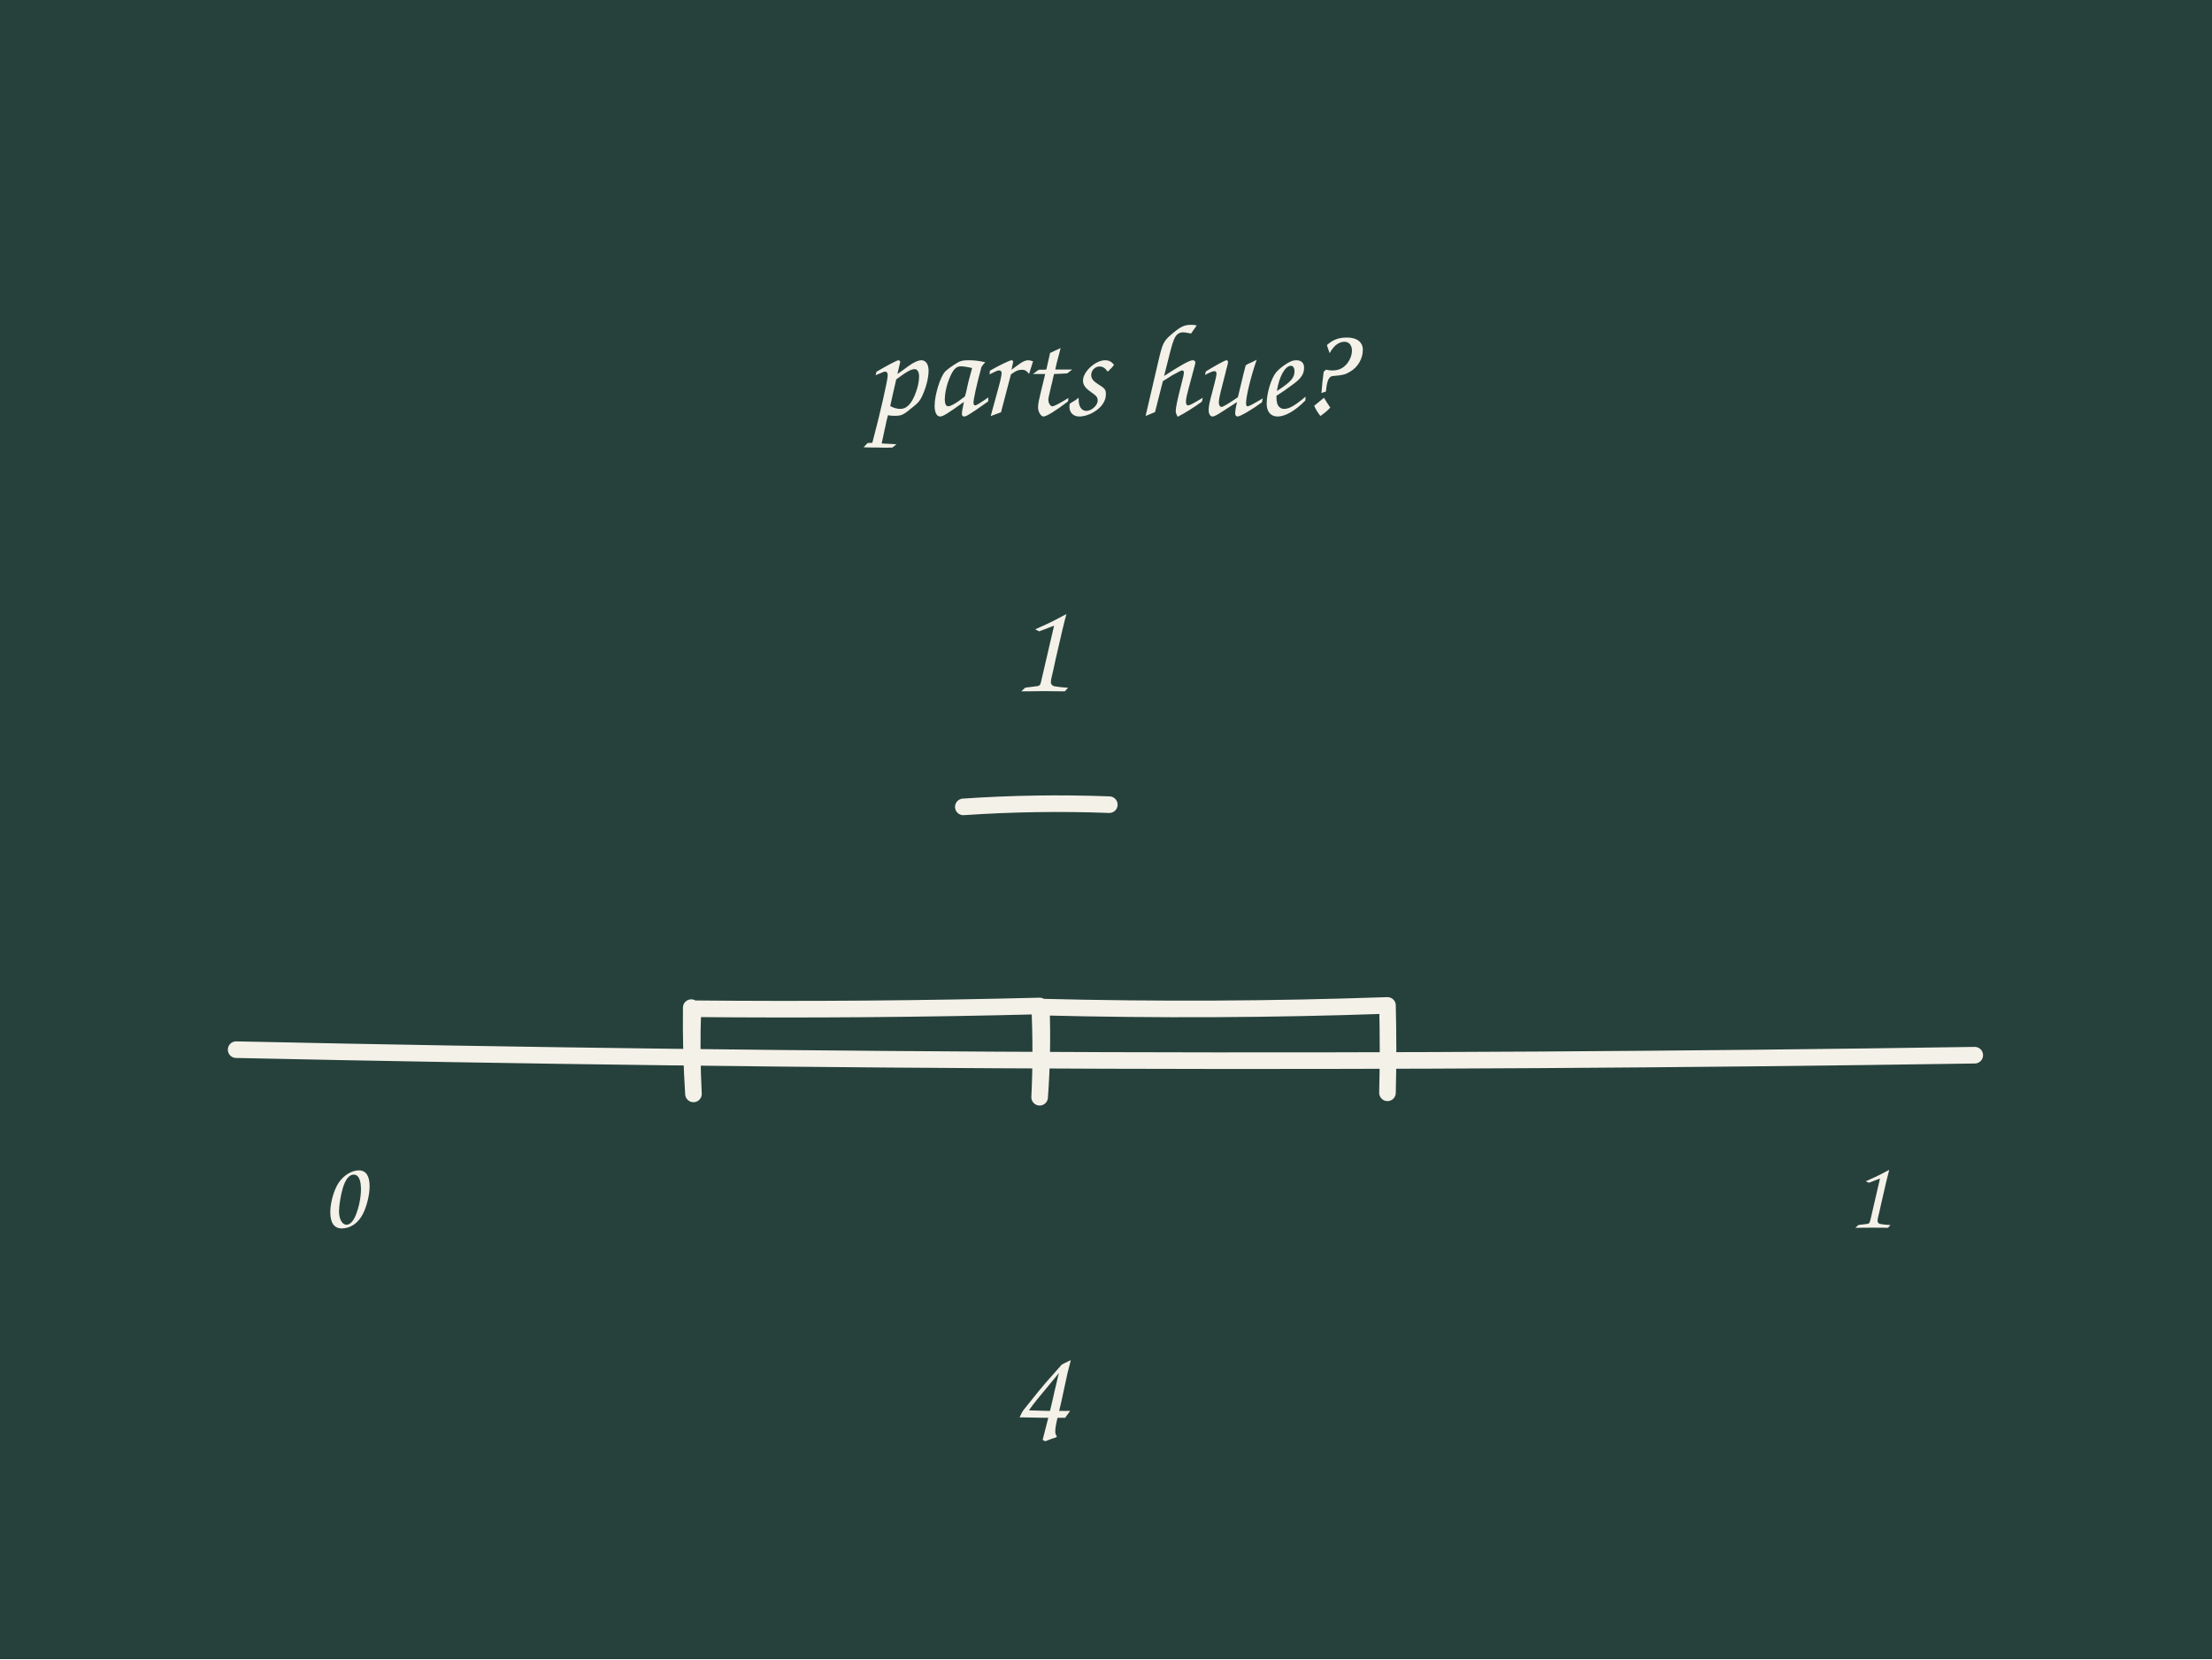
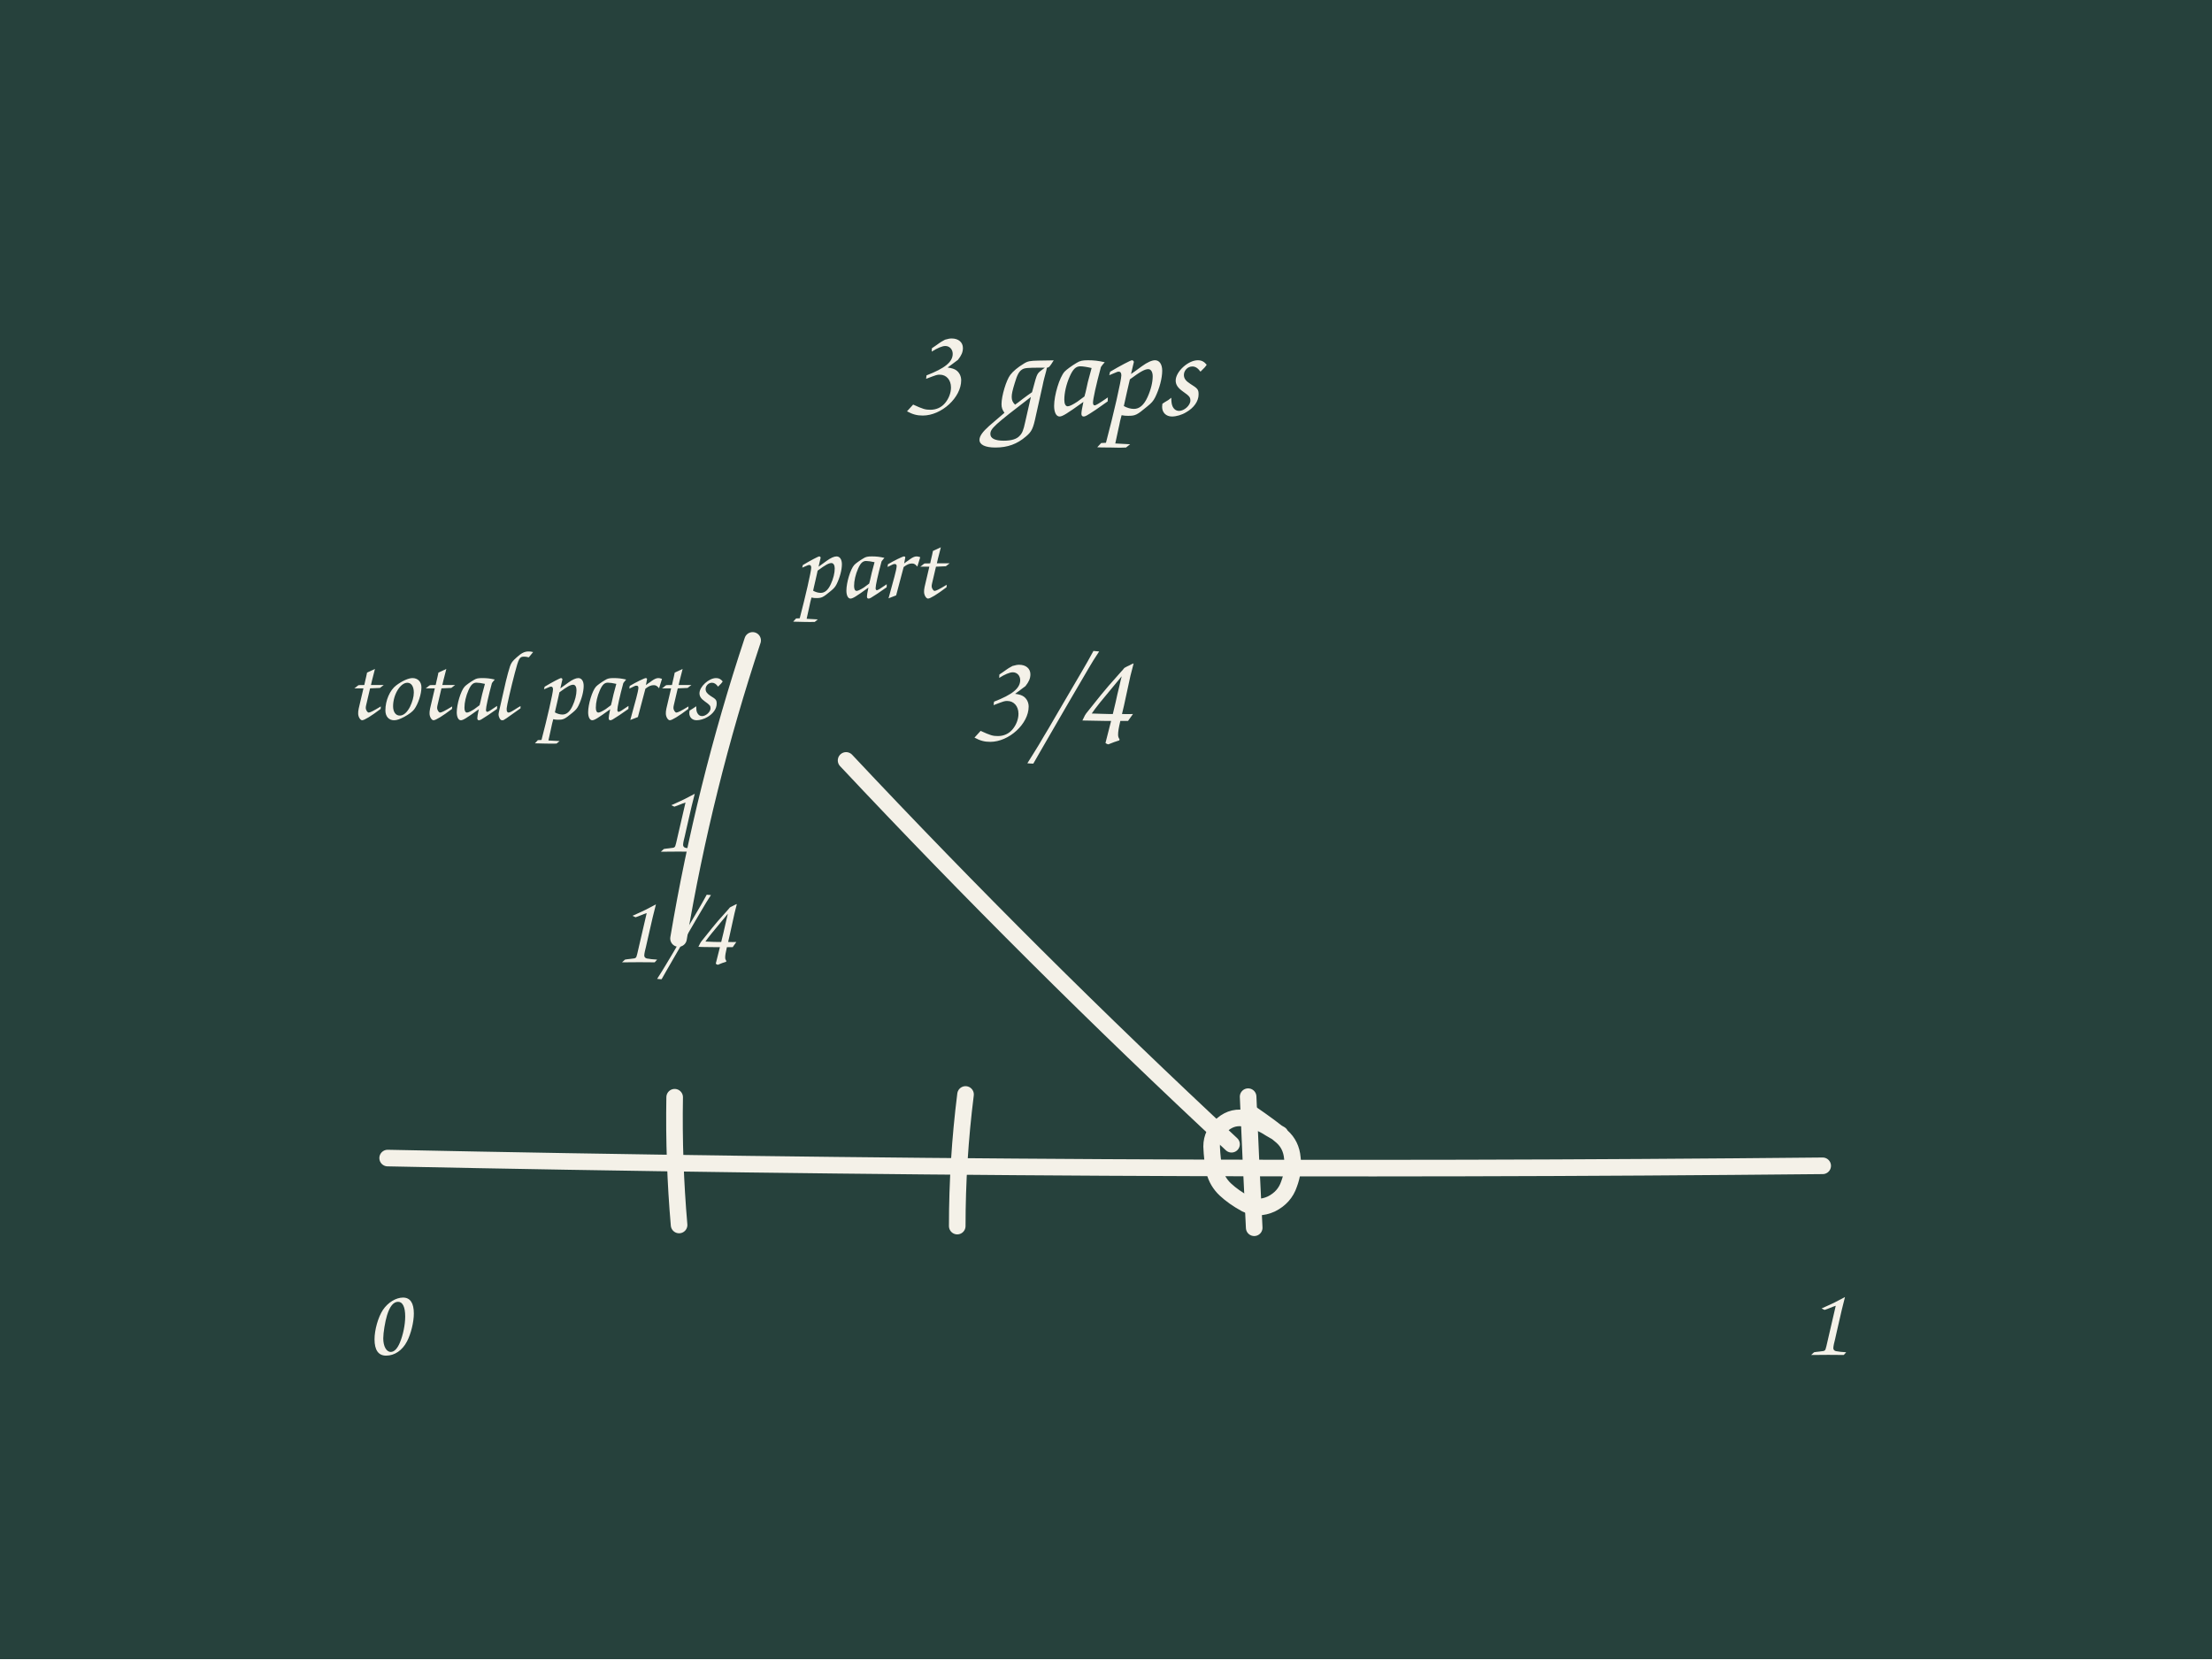
<svg xmlns="http://www.w3.org/2000/svg" viewBox="0 0 400 300" width="600" height="450">
  <rect width="100%" height="100%" fill="#26413c" />
-   <path d="M42.7,189.8 Q199.9,193.2 357.1,190.8" fill="none" stroke="#f4f1e8" stroke-width="3" stroke-linecap="round" stroke-linejoin="round" />
-   <text x="62" y="222" font-size="18" text-anchor="middle" fill="#f4f1e8" font-family="Comic Sans MS, cursive">0</text>
-   <text x="338" y="222" font-size="18" text-anchor="middle" fill="#f4f1e8" font-family="Comic Sans MS, cursive">1</text>
-   <path d="M125,182.2 Q124.9,190 125.4,197.8 Q125,190.1 125.3,182.4 Q156.6,182.7 188,181.9 Q188.4,190.2 188,198.4 Q188.6,190.2 188.3,182.1 Q219.6,182.9 250.9,181.8 Q251.1,189.7 250.9,197.6" fill="none" stroke="#f4f1e8" stroke-width="3" stroke-linecap="round" stroke-linejoin="round" />
-   <text x="188" y="260" font-size="24" text-anchor="middle" fill="#f4f1e8" font-family="Comic Sans MS, cursive">4</text>
-   <text x="188" y="125" font-size="24" text-anchor="middle" fill="#f4f1e8" font-family="Comic Sans MS, cursive">1</text>
-   <path d="M174.2,145.9 Q187.4,145 200.6,145.5" fill="none" stroke="#f4f1e8" stroke-width="3" stroke-linecap="round" stroke-linejoin="round" />
-   <text x="200" y="75" font-size="24" text-anchor="middle" fill="#f4f1e8" font-family="Comic Sans MS, cursive">parts hue?</text>
+   <path d="M70.1,209.4 Q199.9,212.1 329.6,210.8" fill="none" stroke="#f4f1e8" stroke-width="3" stroke-linecap="round" stroke-linejoin="round" />
+   <text x="70" y="245" font-size="18" text-anchor="middle" fill="#f4f1e8" font-family="Comic Sans MS, cursive">0</text>
+   <text x="330" y="245" font-size="18" text-anchor="middle" fill="#f4f1e8" font-family="Comic Sans MS, cursive">1</text>
+   <path d="M122,198.4 Q121.8,210 122.8,221.5" fill="none" stroke="#f4f1e8" stroke-width="3" stroke-linecap="round" stroke-linejoin="round" />
+   <path d="M174.6,197.9 Q173.1,209.8 173.1,221.7" fill="none" stroke="#f4f1e8" stroke-width="3" stroke-linecap="round" stroke-linejoin="round" />
+   <path d="M225.7,198.3 Q226.2,210.2 226.8,222" fill="none" stroke="#f4f1e8" stroke-width="3" stroke-linecap="round" stroke-linejoin="round" />
+   <text x="122" y="174" font-size="18" text-anchor="middle" fill="#f4f1e8" font-family="Comic Sans MS, cursive">1/4</text>
+   <path d="M153,137.5 Q186.7,173.4 222.7,206.9" fill="none" stroke="#f4f1e8" stroke-width="3" stroke-linecap="round" stroke-linejoin="round" />
+   <text x="96" y="130" font-size="18" text-anchor="middle" fill="#f4f1e8" font-family="Comic Sans MS, cursive">total parts</text>
+   <text x="122" y="154" font-size="18" text-anchor="middle" fill="#f4f1e8" font-family="Comic Sans MS, cursive">1</text>
+   <path d="M136.1,115.8 Q127.3,142.3 122.7,169.7" fill="none" stroke="#f4f1e8" stroke-width="3" stroke-linecap="round" stroke-linejoin="round" />
+   <text x="157" y="108" font-size="18" text-anchor="middle" fill="#f4f1e8" font-family="Comic Sans MS, cursive">part</text>
+   <text x="190" y="75" font-size="24" text-anchor="middle" fill="#f4f1e8" font-family="Comic Sans MS, cursive">3 gaps</text>
+   <text x="190" y="134" font-size="24" text-anchor="middle" fill="#f4f1e8" font-family="Comic Sans MS, cursive">3/4</text>
+   <path d="M226,201.2 Q230.1,204 231.8,205.5 Q233.5,207 233.7,209.4 Q234,211.7 233.1,214.1 Q232.3,216.5 229.9,217.7 Q227.5,218.8 225.3,217.7 Q223.1,216.5 221.6,215.1 Q220.1,213.7 219.6,211.7 Q219.2,209.7 219.1,207.3 Q219.1,204.9 221.1,203.3 Q223,201.7 225.4,202.3 Q227.8,202.8 229.6,204 L231.5,205.1" fill="none" stroke="#f4f1e8" stroke-width="3" stroke-linecap="round" stroke-linejoin="round" />
</svg>
